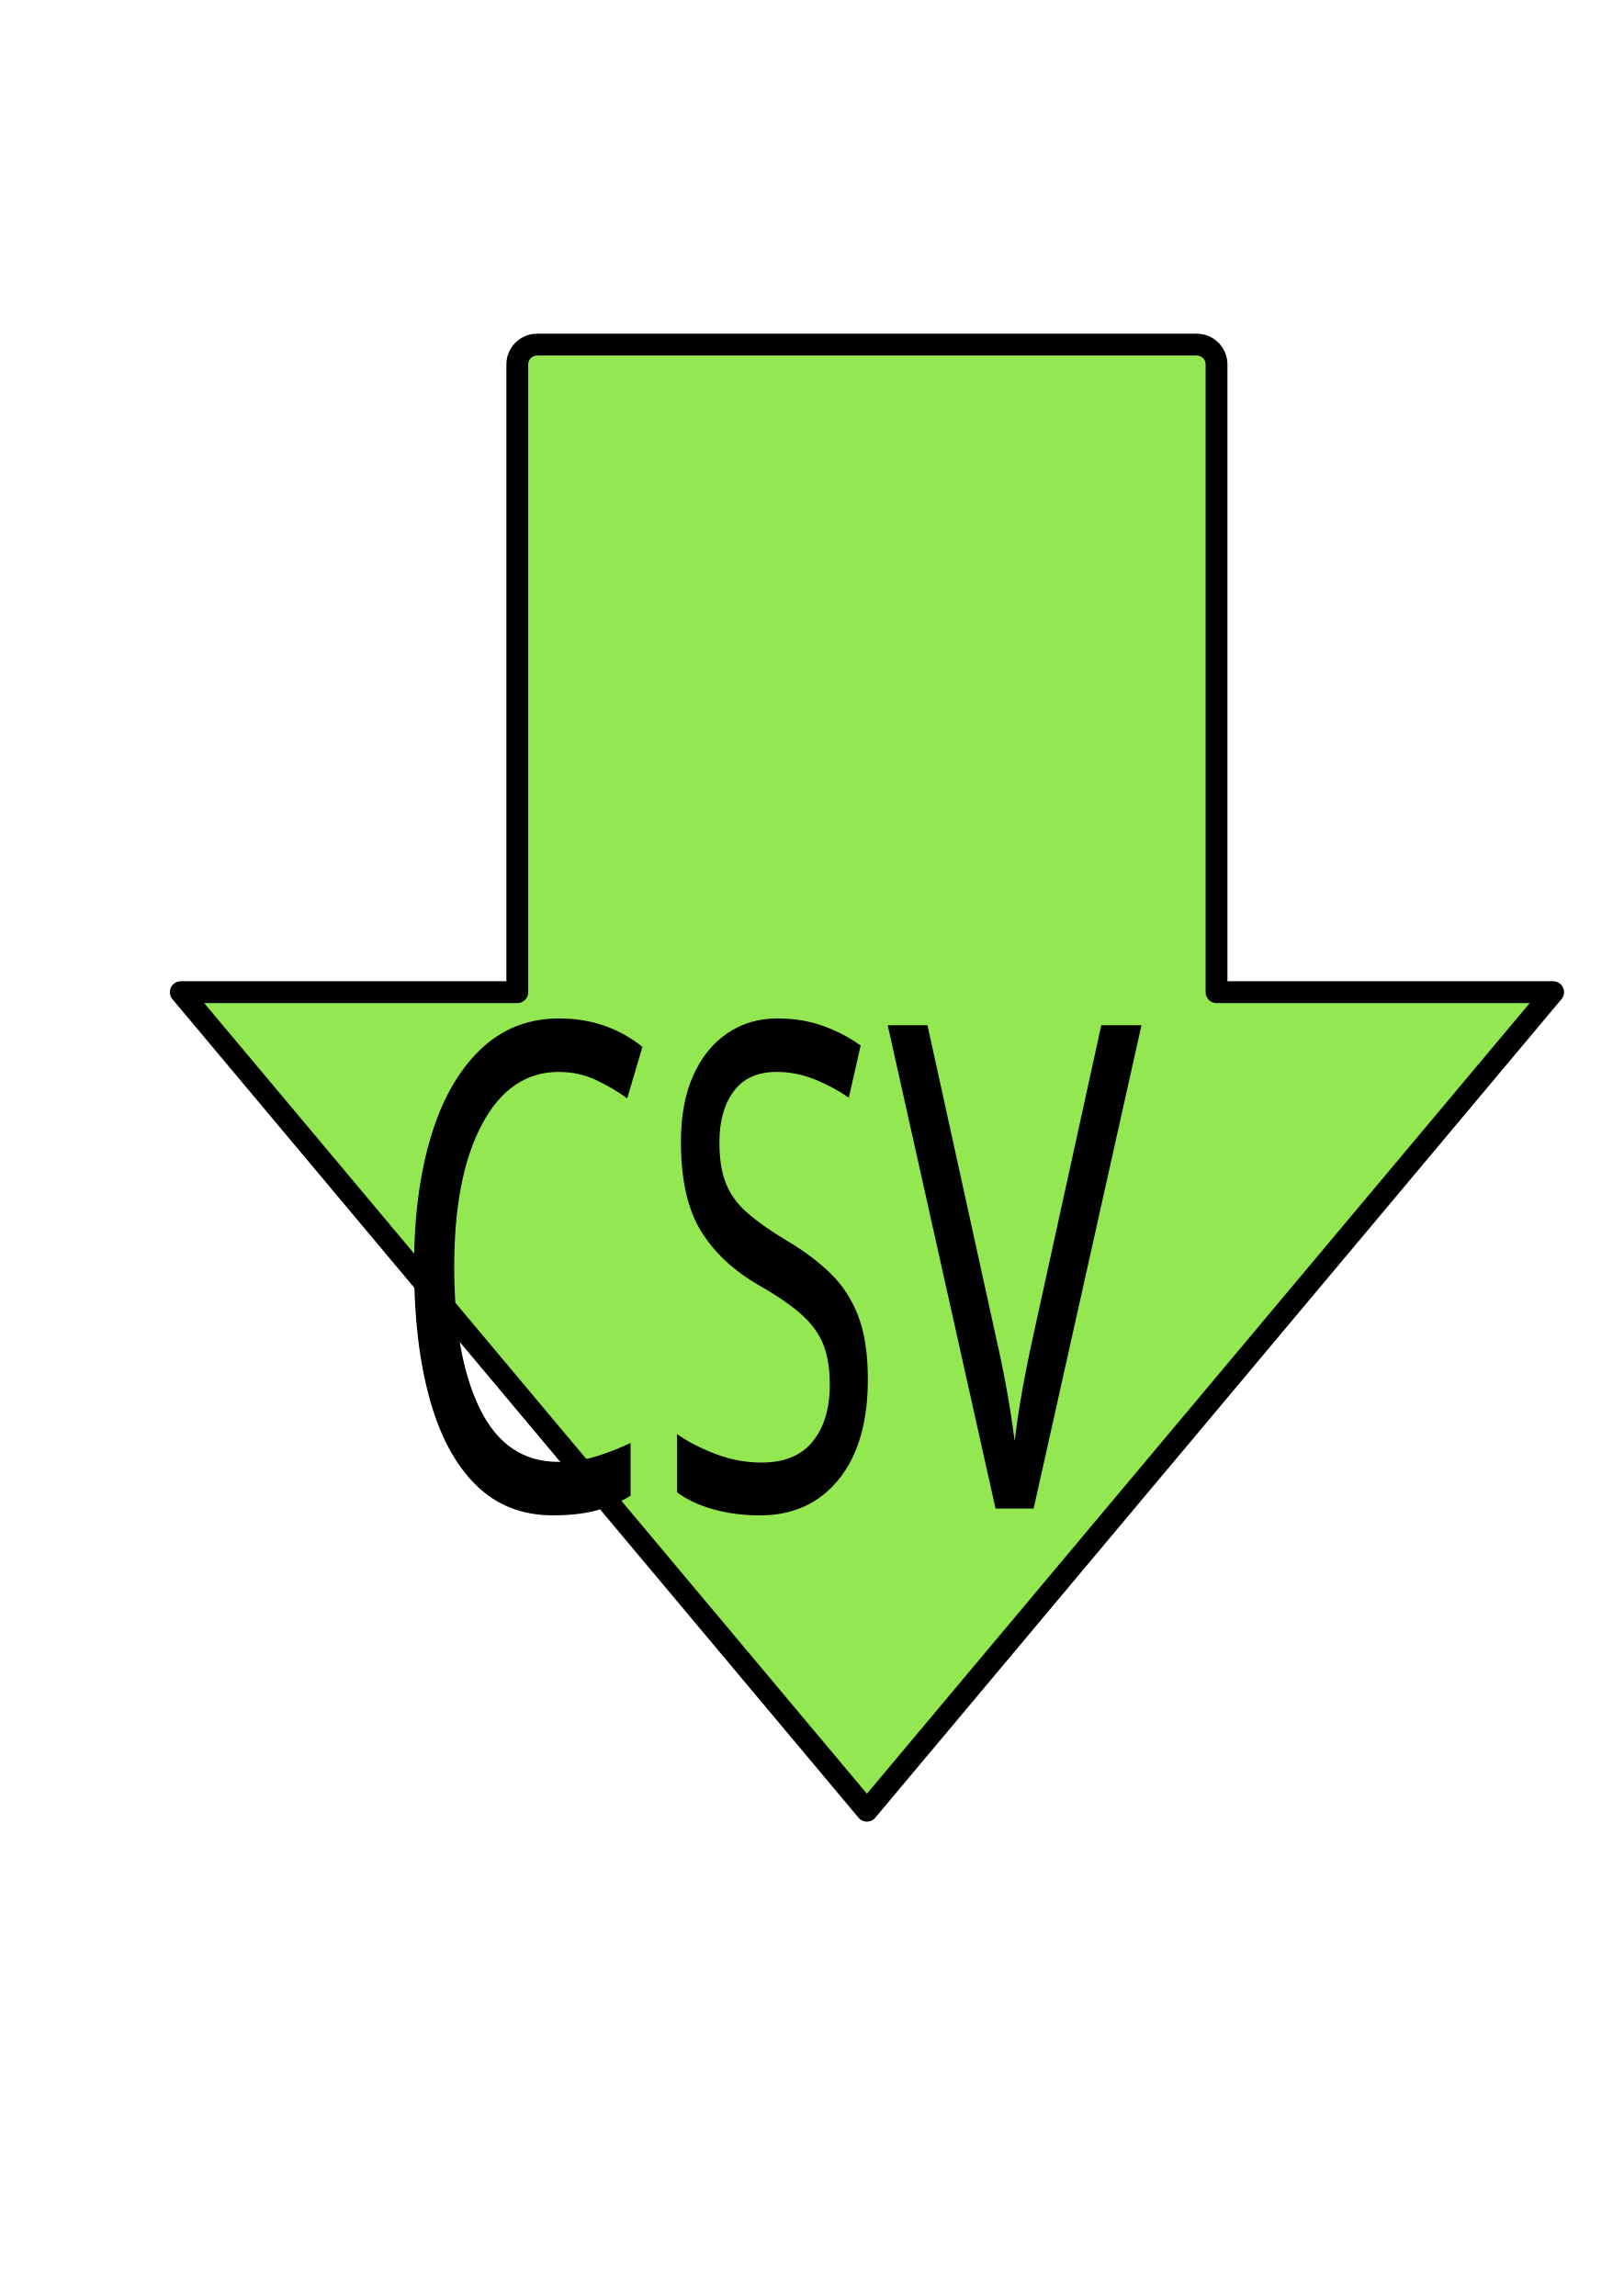
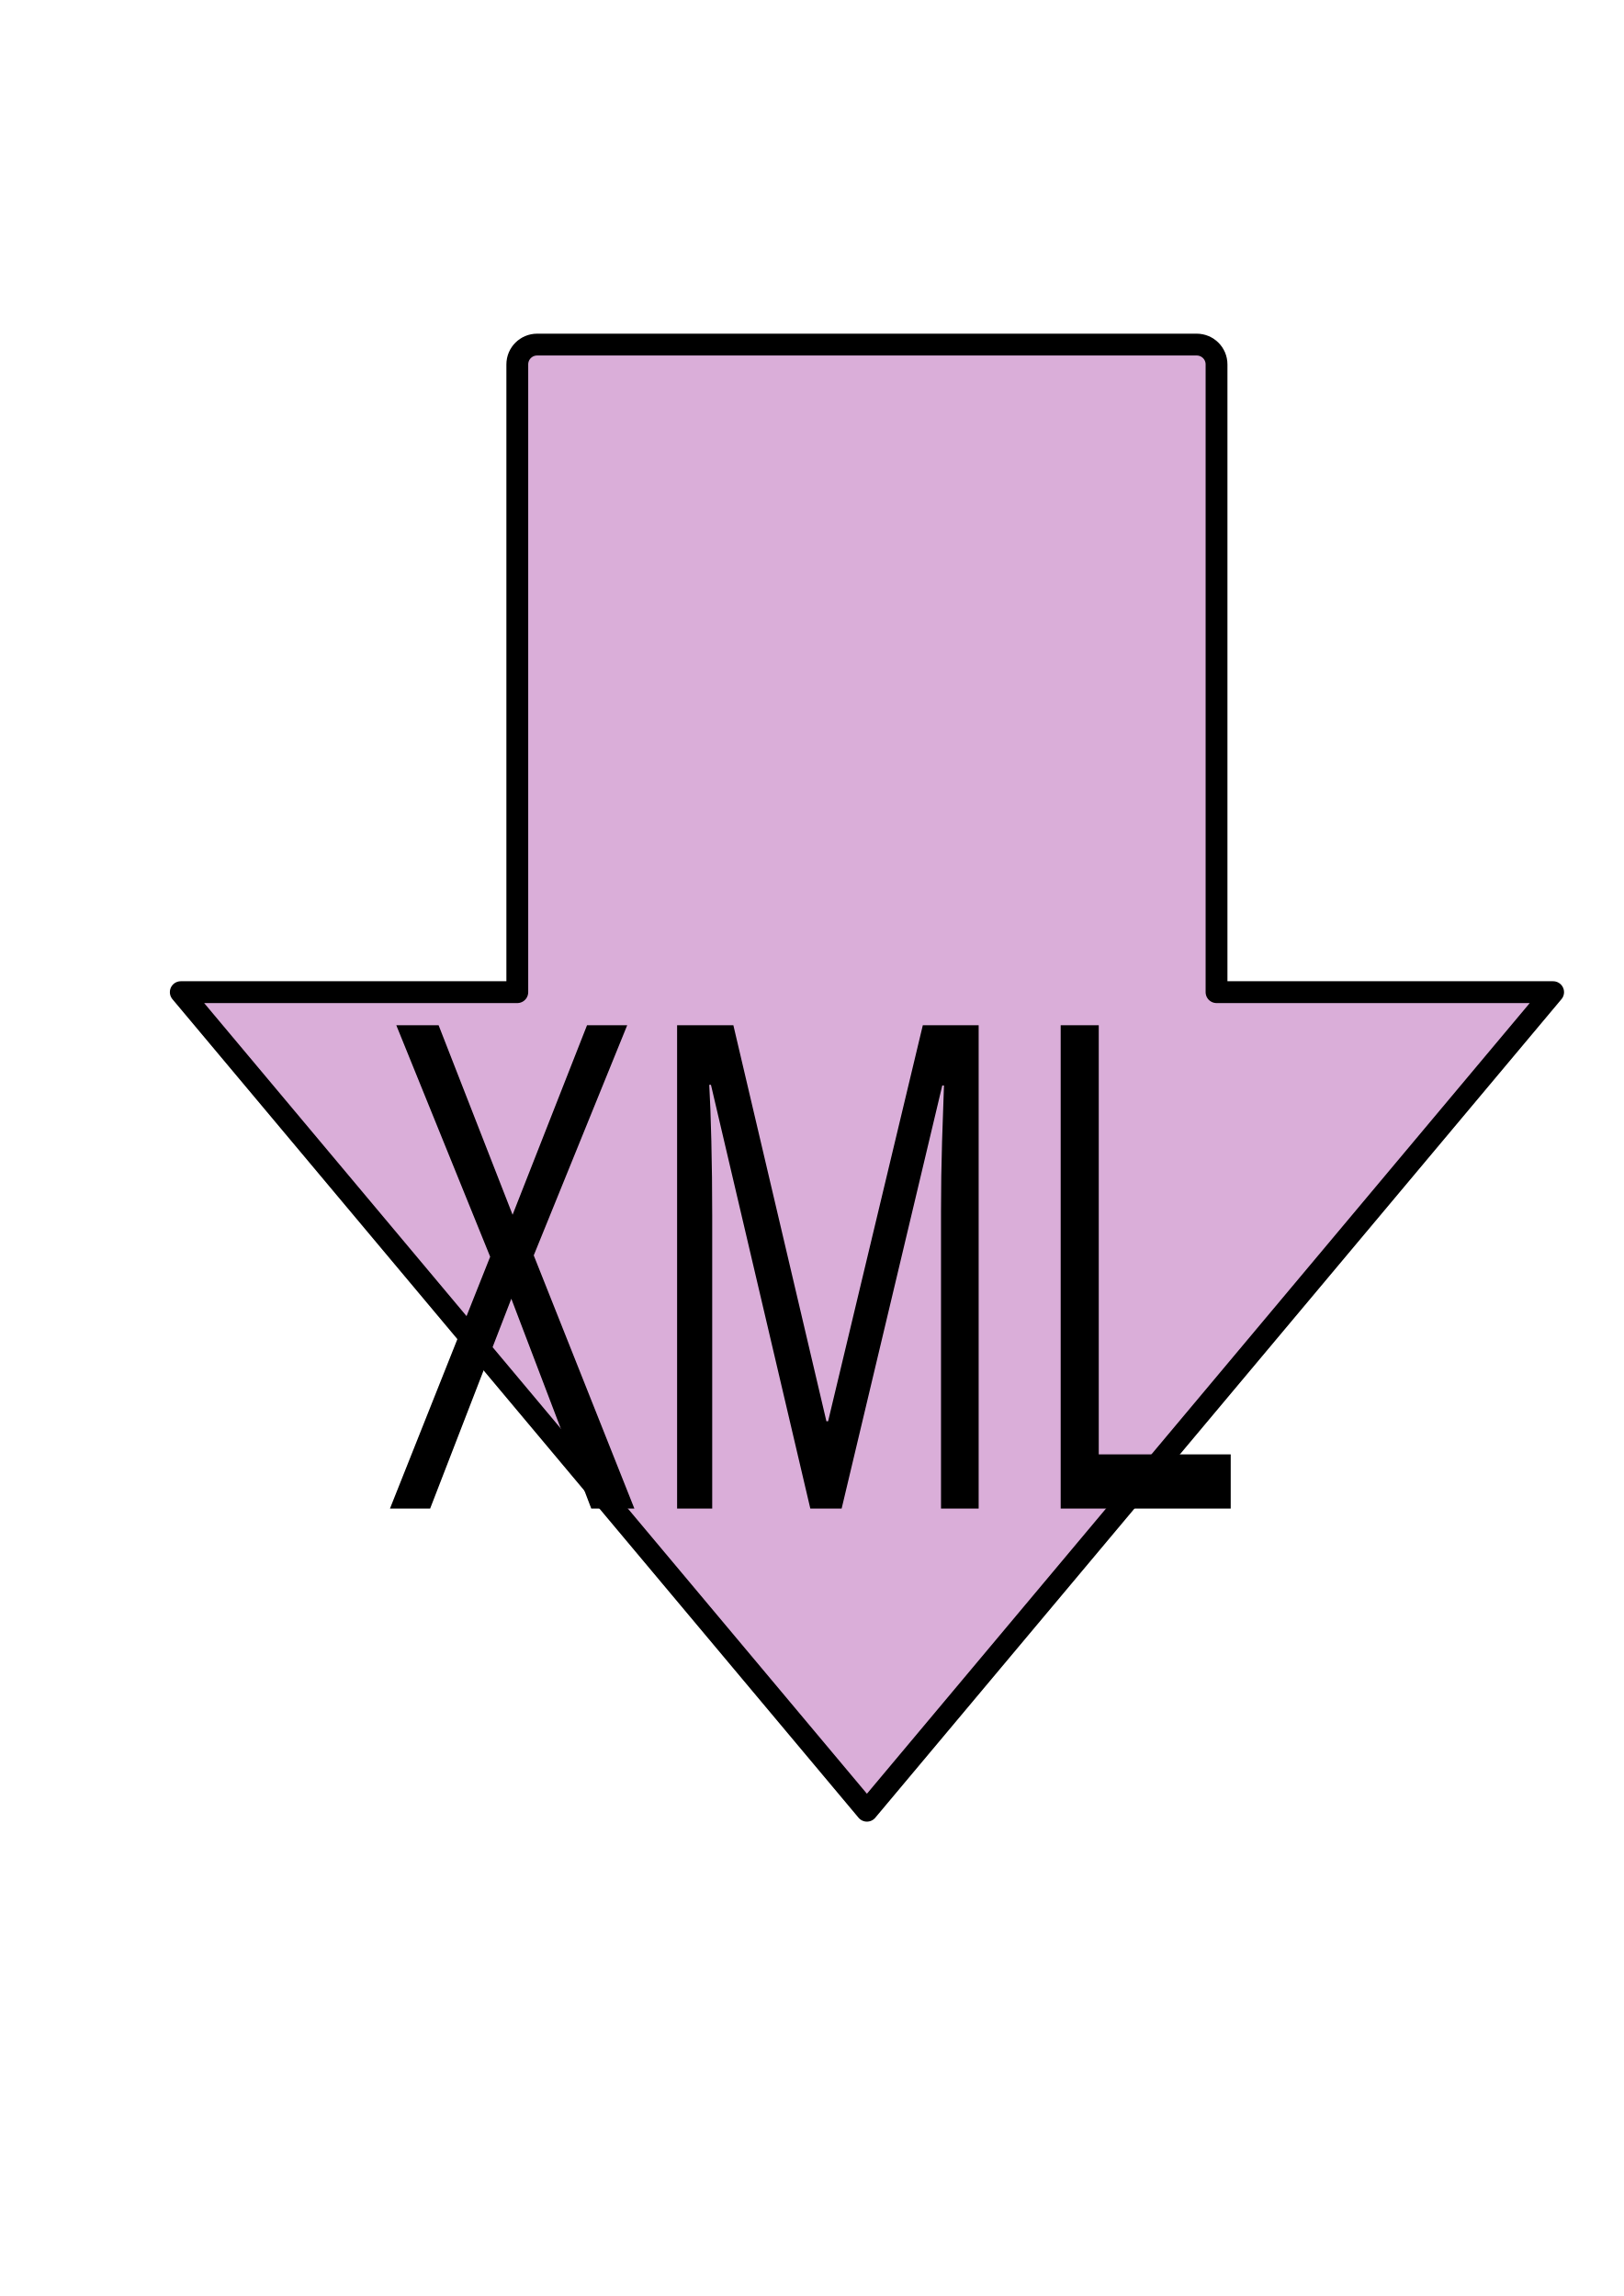
<svg xmlns="http://www.w3.org/2000/svg" width="744.094" height="1052.362" id="svg2">
  <defs id="defs4">
    </defs>
  <g id="layer1">
-     <path style="fill:#93e751;fill-opacity:1;stroke:#000000;stroke-width:10;stroke-linecap:round;stroke-linejoin:round;stroke-miterlimit:4;stroke-dasharray:none;stroke-opacity:1" d="M 246.188 157.938 C 241.141 157.938 237.062 161.984 237.062 167.031 L 237.062 454.75 L 82.844 454.75 L 397.281 829.938 L 711.75 454.75 L 557.5 454.75 L 557.5 167.031 C 557.5 161.984 553.422 157.938 548.375 157.938 L 246.188 157.938 z " id="rect3157" />
+     <path style="fill:#daaed9;fill-opacity:1;stroke:#000000;stroke-width:10;stroke-linecap:round;stroke-linejoin:round;stroke-miterlimit:4;stroke-dasharray:none;stroke-opacity:1" d="M 246.188 157.938 C 241.141 157.938 237.062 161.984 237.062 167.031 L 237.062 454.75 L 82.844 454.75 L 397.281 829.938 L 711.75 454.75 L 557.5 454.75 L 557.5 167.031 C 557.5 161.984 553.422 157.938 548.375 157.938 L 246.188 157.938 z " id="rect3157" />
    <text xml:space="preserve" style="font-size:133.764px;font-style:normal;font-weight:normal;line-height:125%;fill:#000000;fill-opacity:1;stroke:none;stroke-width:1px;stroke-linecap:butt;stroke-linejoin:miter;stroke-opacity:1;font-family:Bitstream Vera Sans" x="225.137" y="546.46" id="text3159" transform="scale(0.7903065,1.265332)">
-       <tspan id="tspan3161" x="225.137" y="546.46" style="font-size:245.233px;font-style:normal;font-variant:normal;font-weight:normal;font-stretch:normal;text-align:start;line-height:125%;writing-mode:lr-tb;text-anchor:start;font-family:Arial Black;-inkscape-font-specification:Arial Black">CSV</tspan>
+       <tspan id="tspan3161" x="225.137" y="546.46" style="font-size:245.233px;font-style:normal;font-variant:normal;font-weight:normal;font-stretch:normal;text-align:start;line-height:125%;writing-mode:lr-tb;text-anchor:start;font-family:Arial Black;-inkscape-font-specification:Arial Black">XML</tspan>
    </text>
  </g>
</svg>
